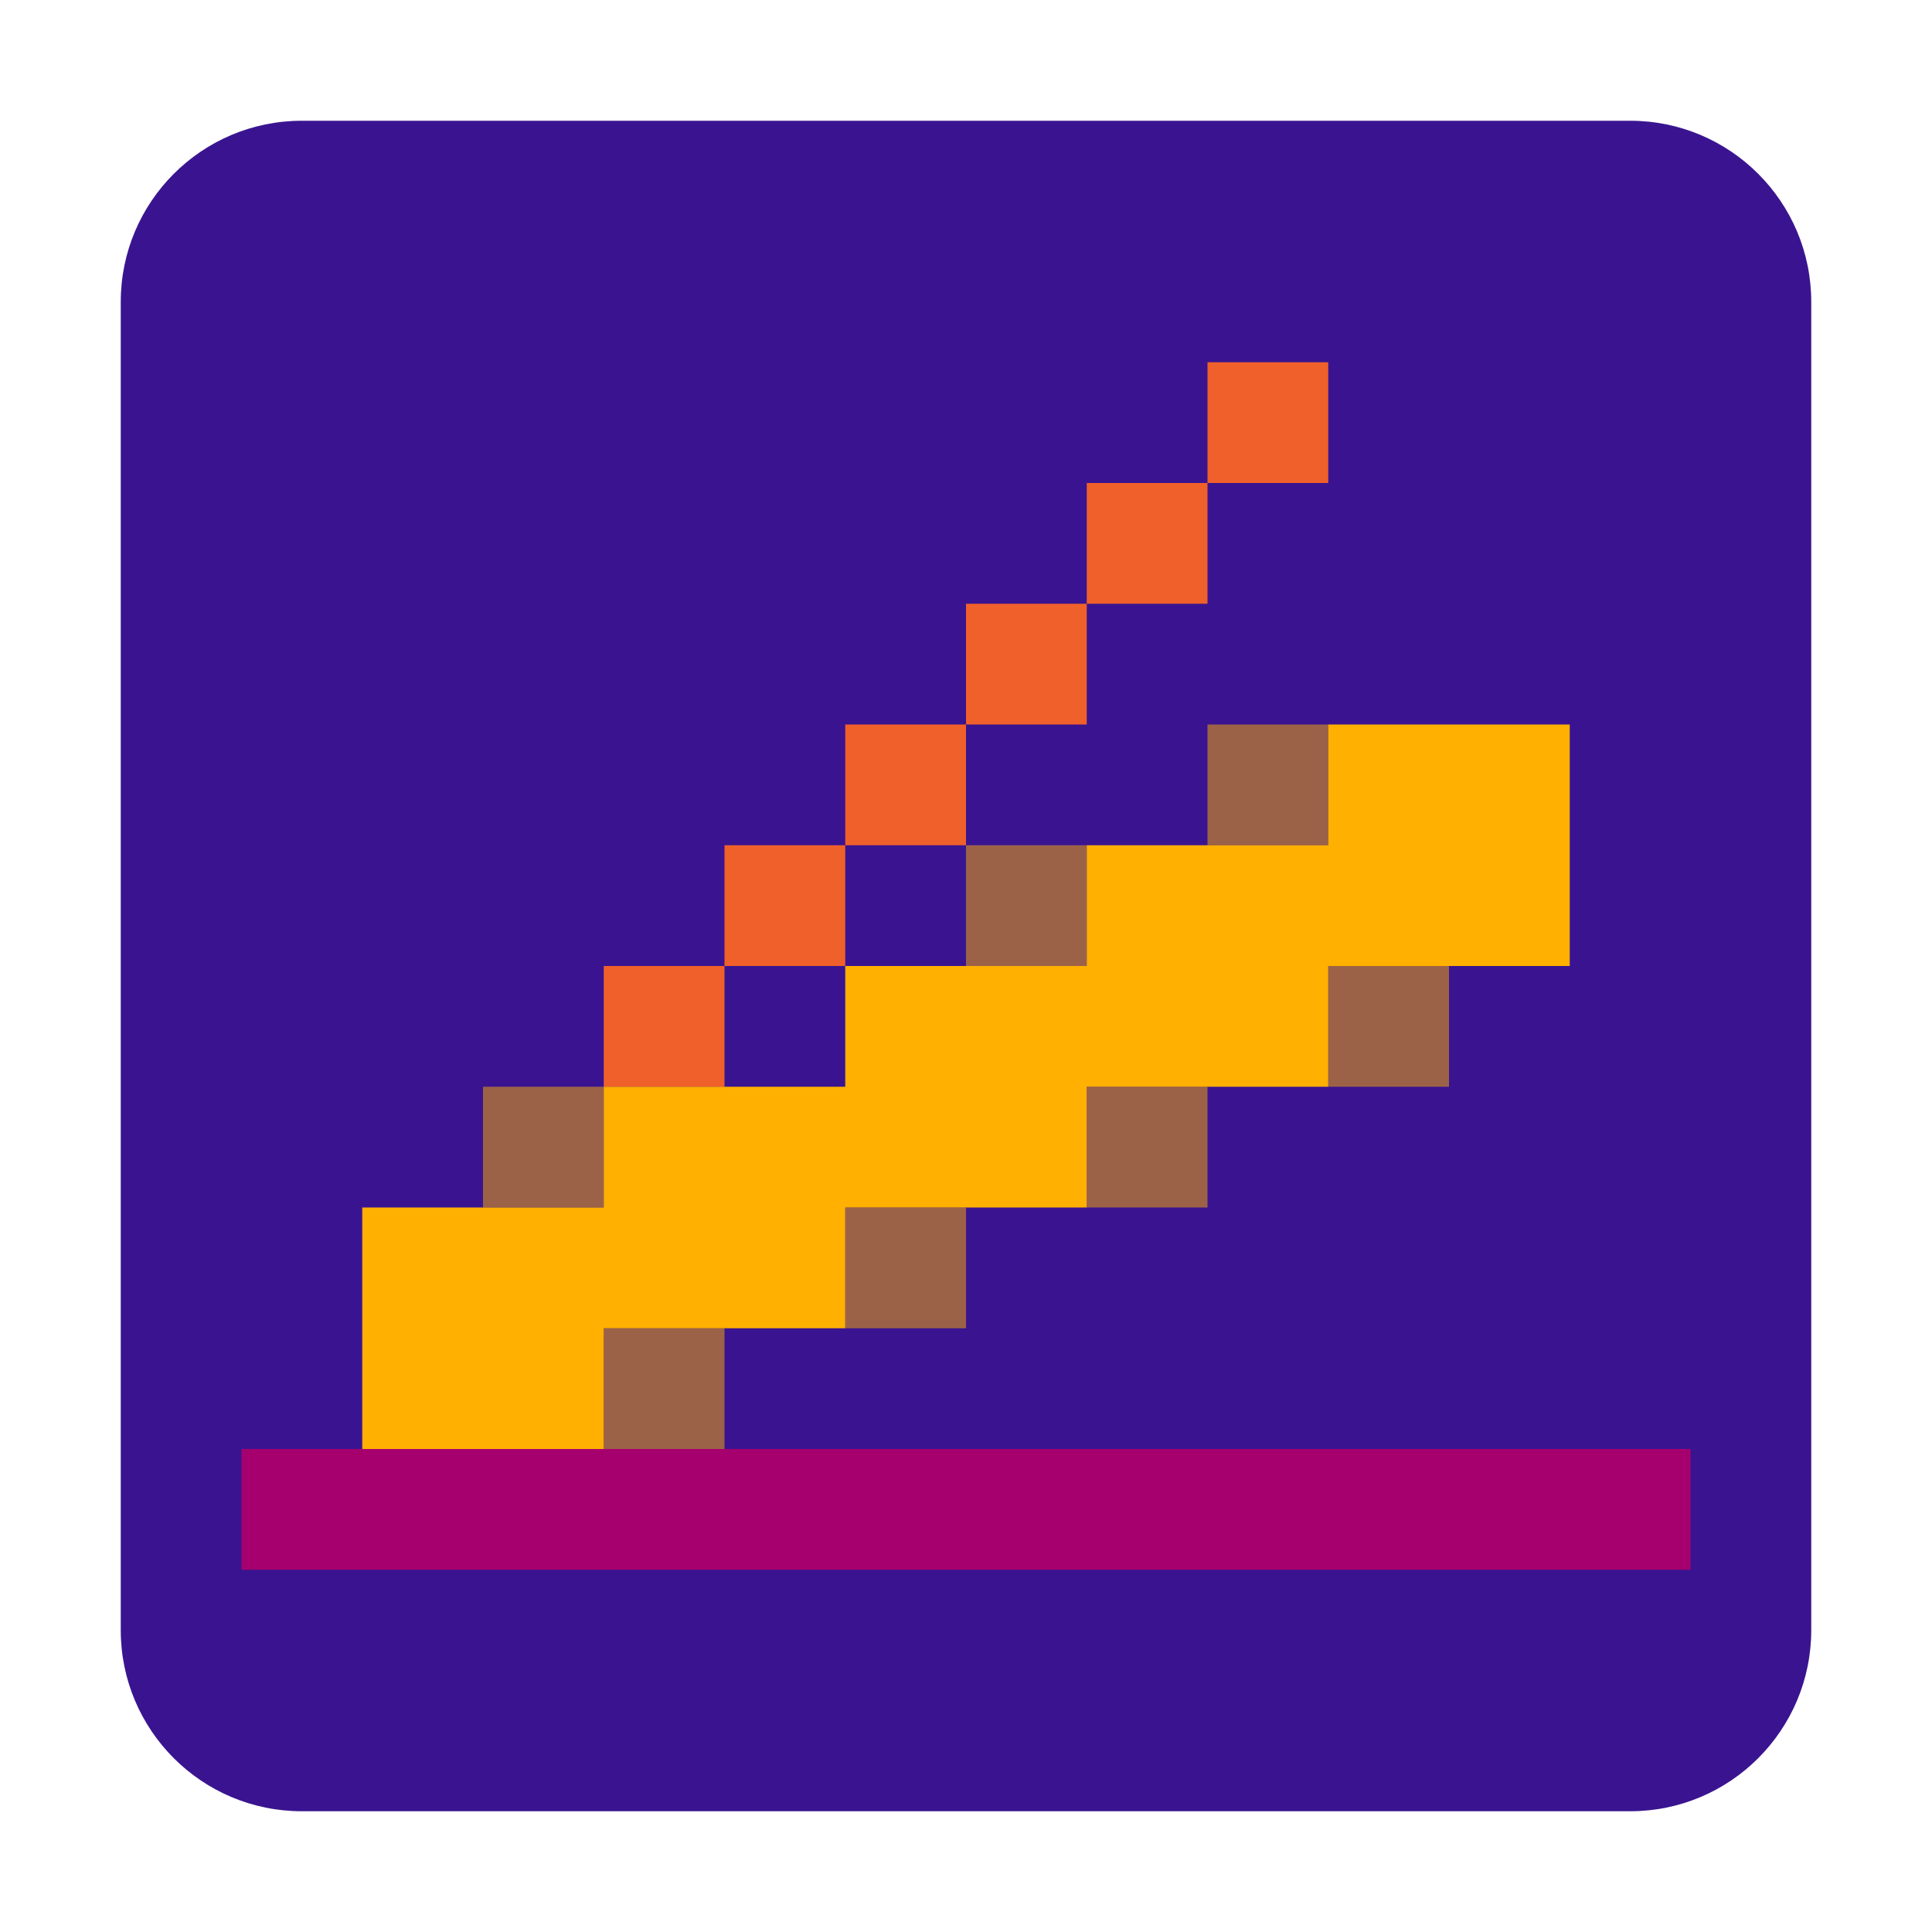
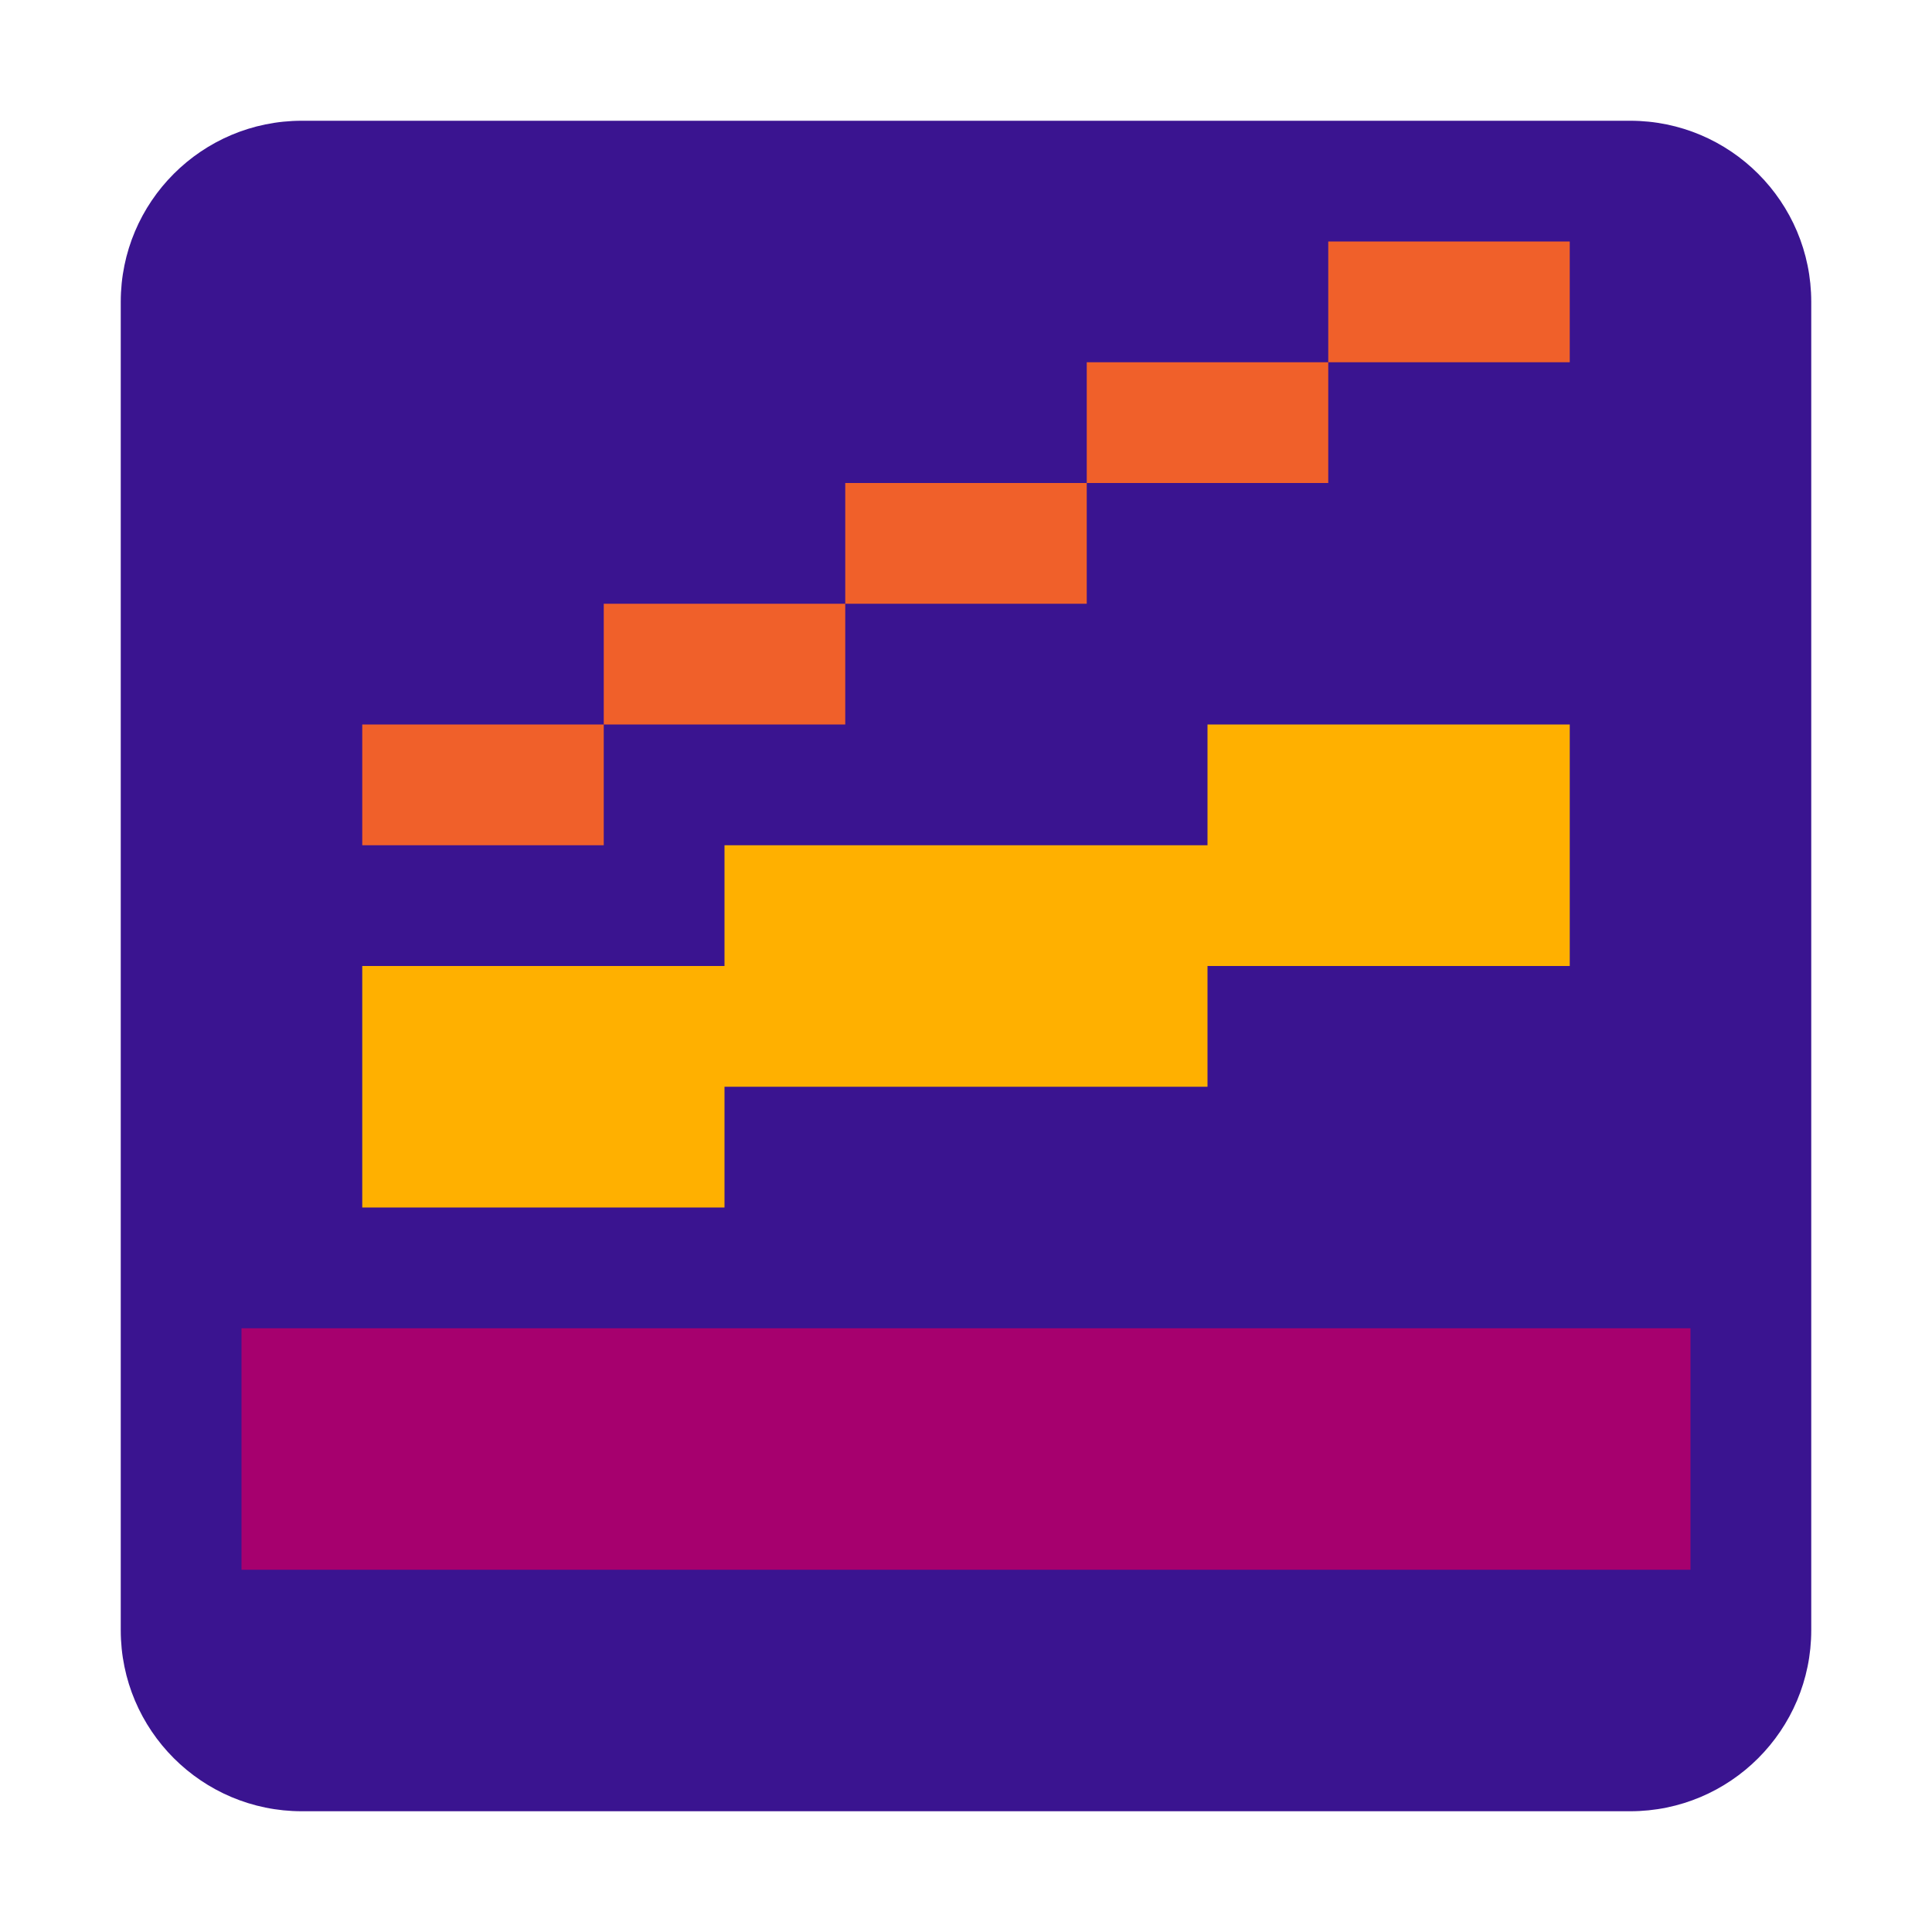
<svg xmlns="http://www.w3.org/2000/svg" width="16" height="16" viewBox="0 0 16 16">
  <rect id="tile" fill="#3a1490" x="1" y="1" width="14" height="14" rx="1.5" />
-   <path id="floor" fill="#a6006e" d="M2 12h12v1h-12z" />
-   <path id="harmonic" fill="#f0602a" d="M5 8h1v1h-1z M6 7h1v1h-1z M7 6h1v1h-1z M8 5h1v1h-1z M9 4h1v1h-1z M10 3h1v1h-1z" />
-   <path id="glide-edge" fill="#9c6248" d="M5 11h1v1h-1z M4 9h1v1h-1z M7 10h1v1h-1z M9 9h1v1h-1z M8 7h1v1h-1z M11 8h1v1h-1z M10 6h1v1h-1z" />
-   <path id="glide" fill="#ffb000" d="M3 10h2v2h-2z M5 9h2v2h-2z M7 8h2v2h-2z M9 7h2v2h-2z M11 6h2v2h-2z" />
+   <path id="floor" fill="#a6006e" d="M2 11h12v2h-12z" />
+   <path id="h2" fill="#f0602a" d="M3 6h2v1h-2z M5 5h2v1h-2z M7 4h2v1h-2z M9 3h2v1h-2z M11 2h2v1h-2z" />
+   <path id="fundamental" fill="#ffb000" d="M3 8h3v2h-3z M6 7h4v2h-4z M10 6h3v2h-3z" />
</svg>
